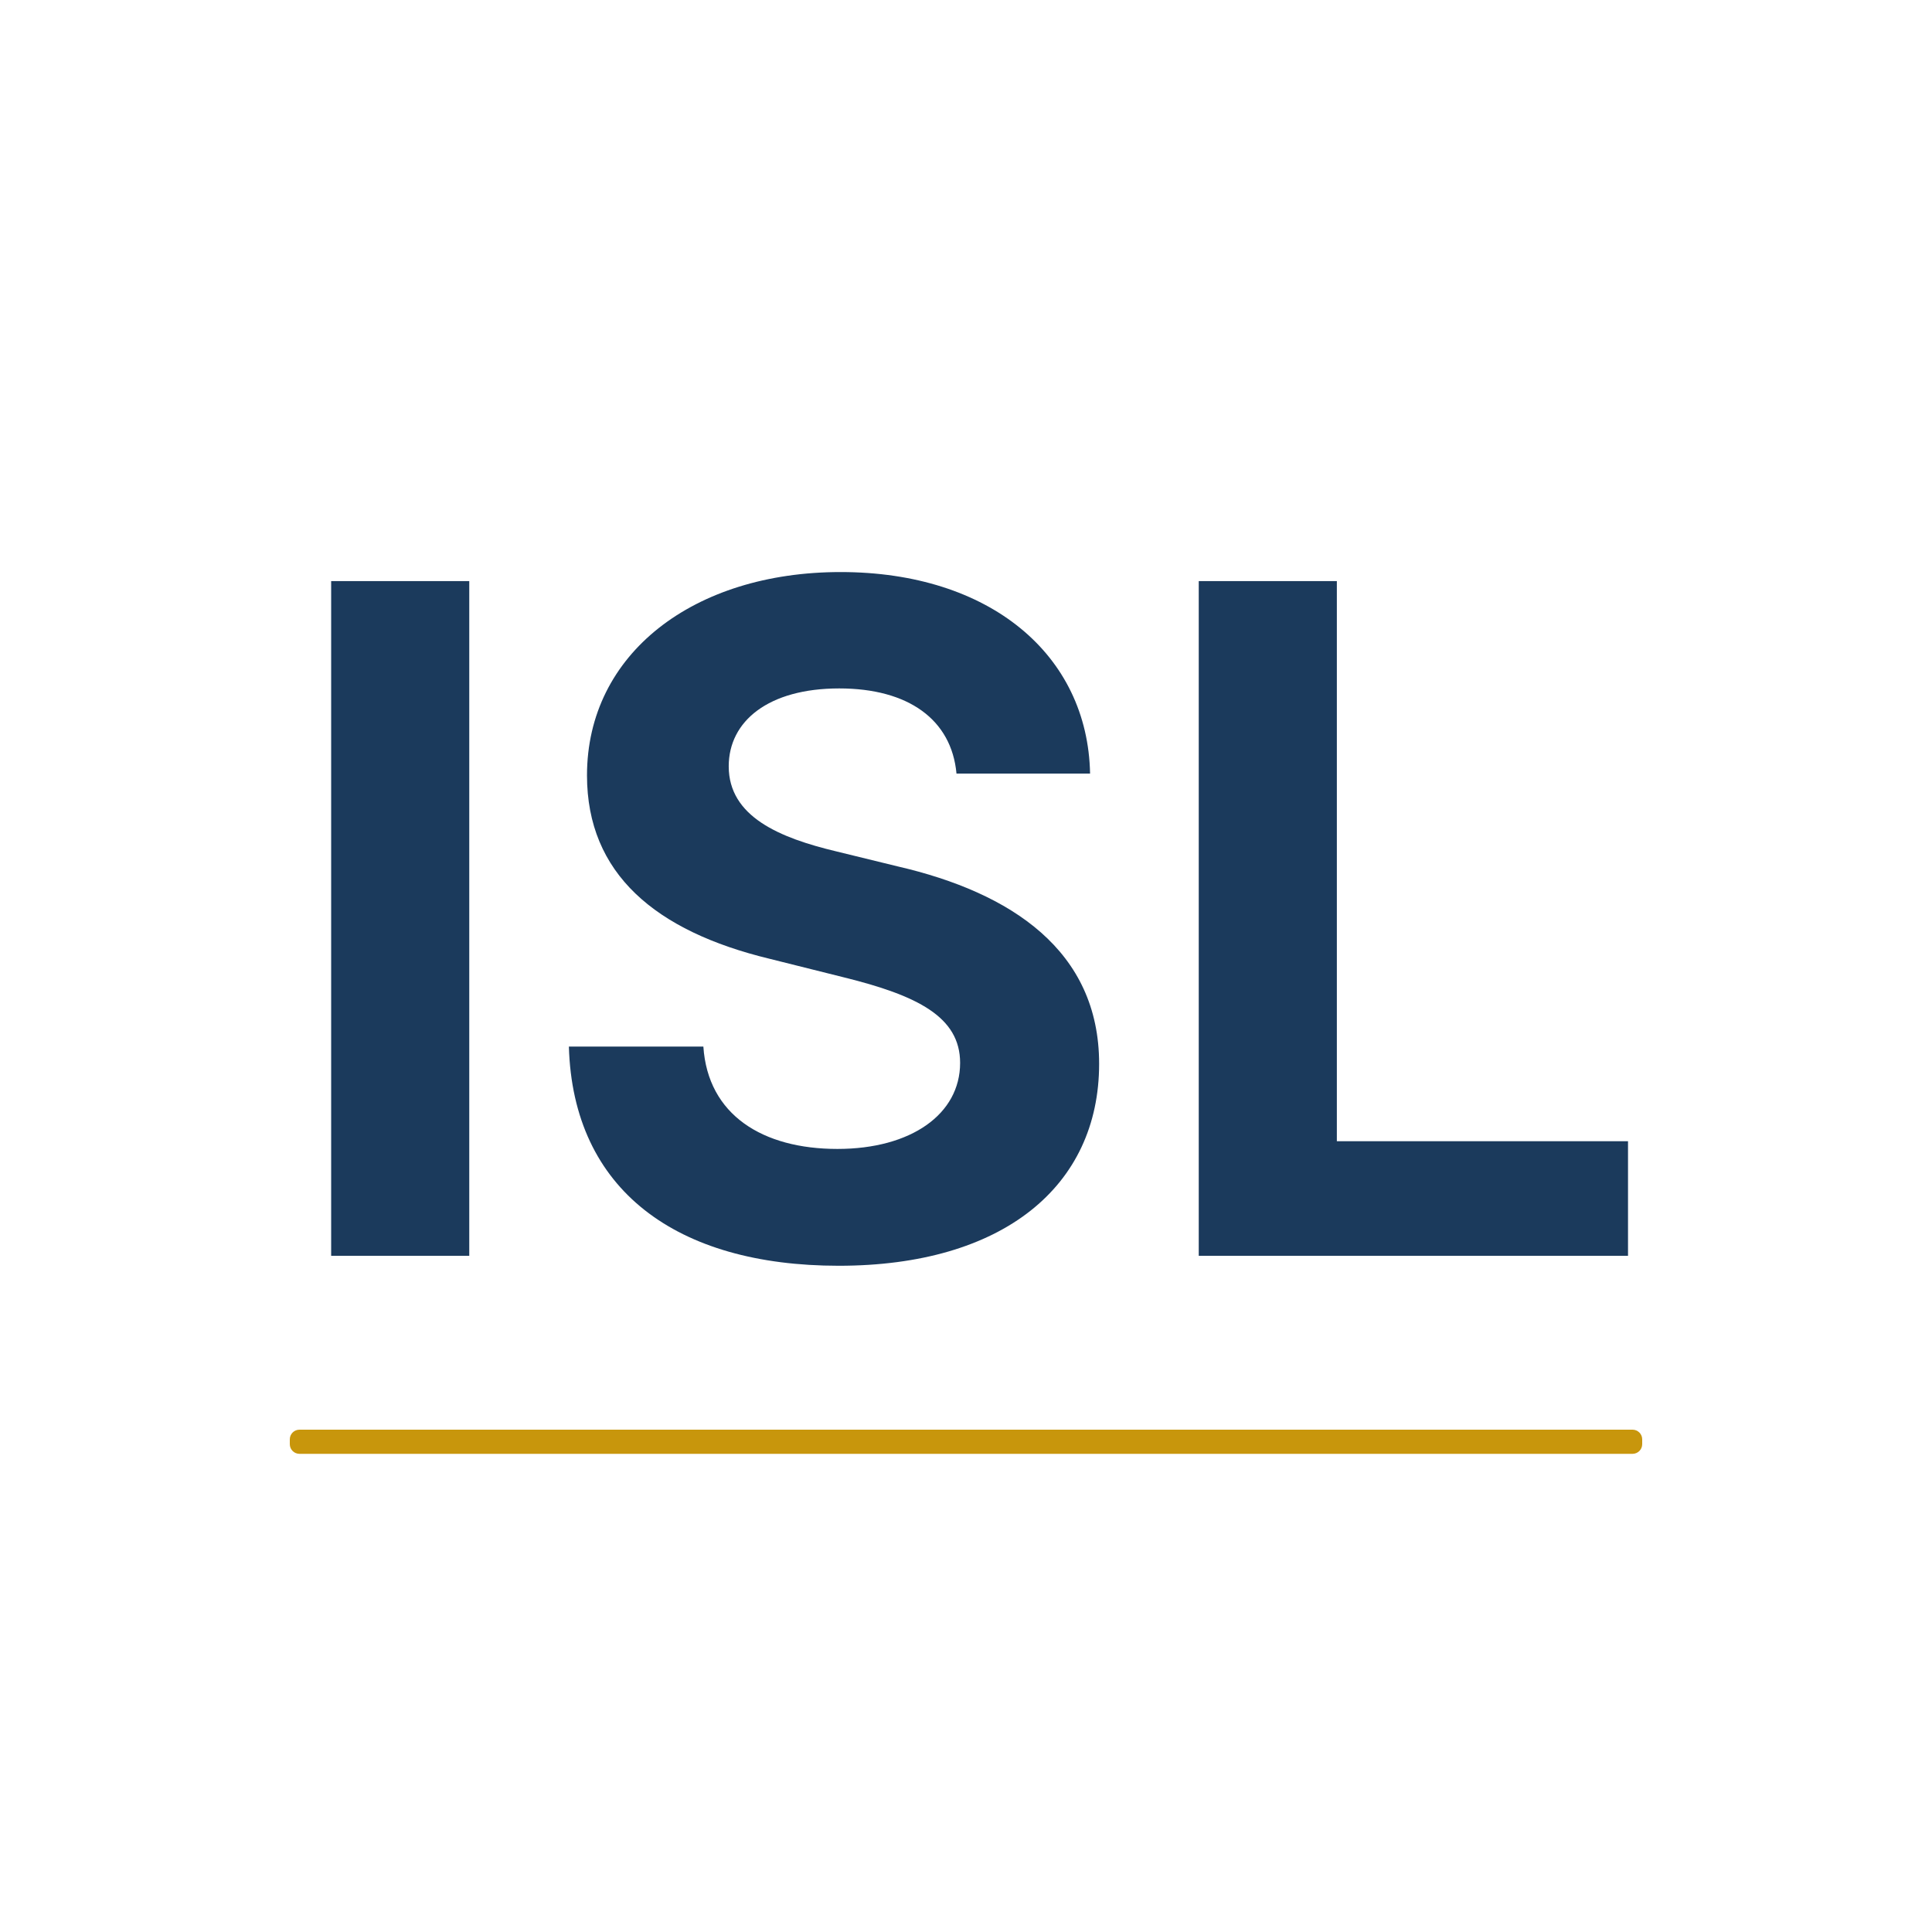
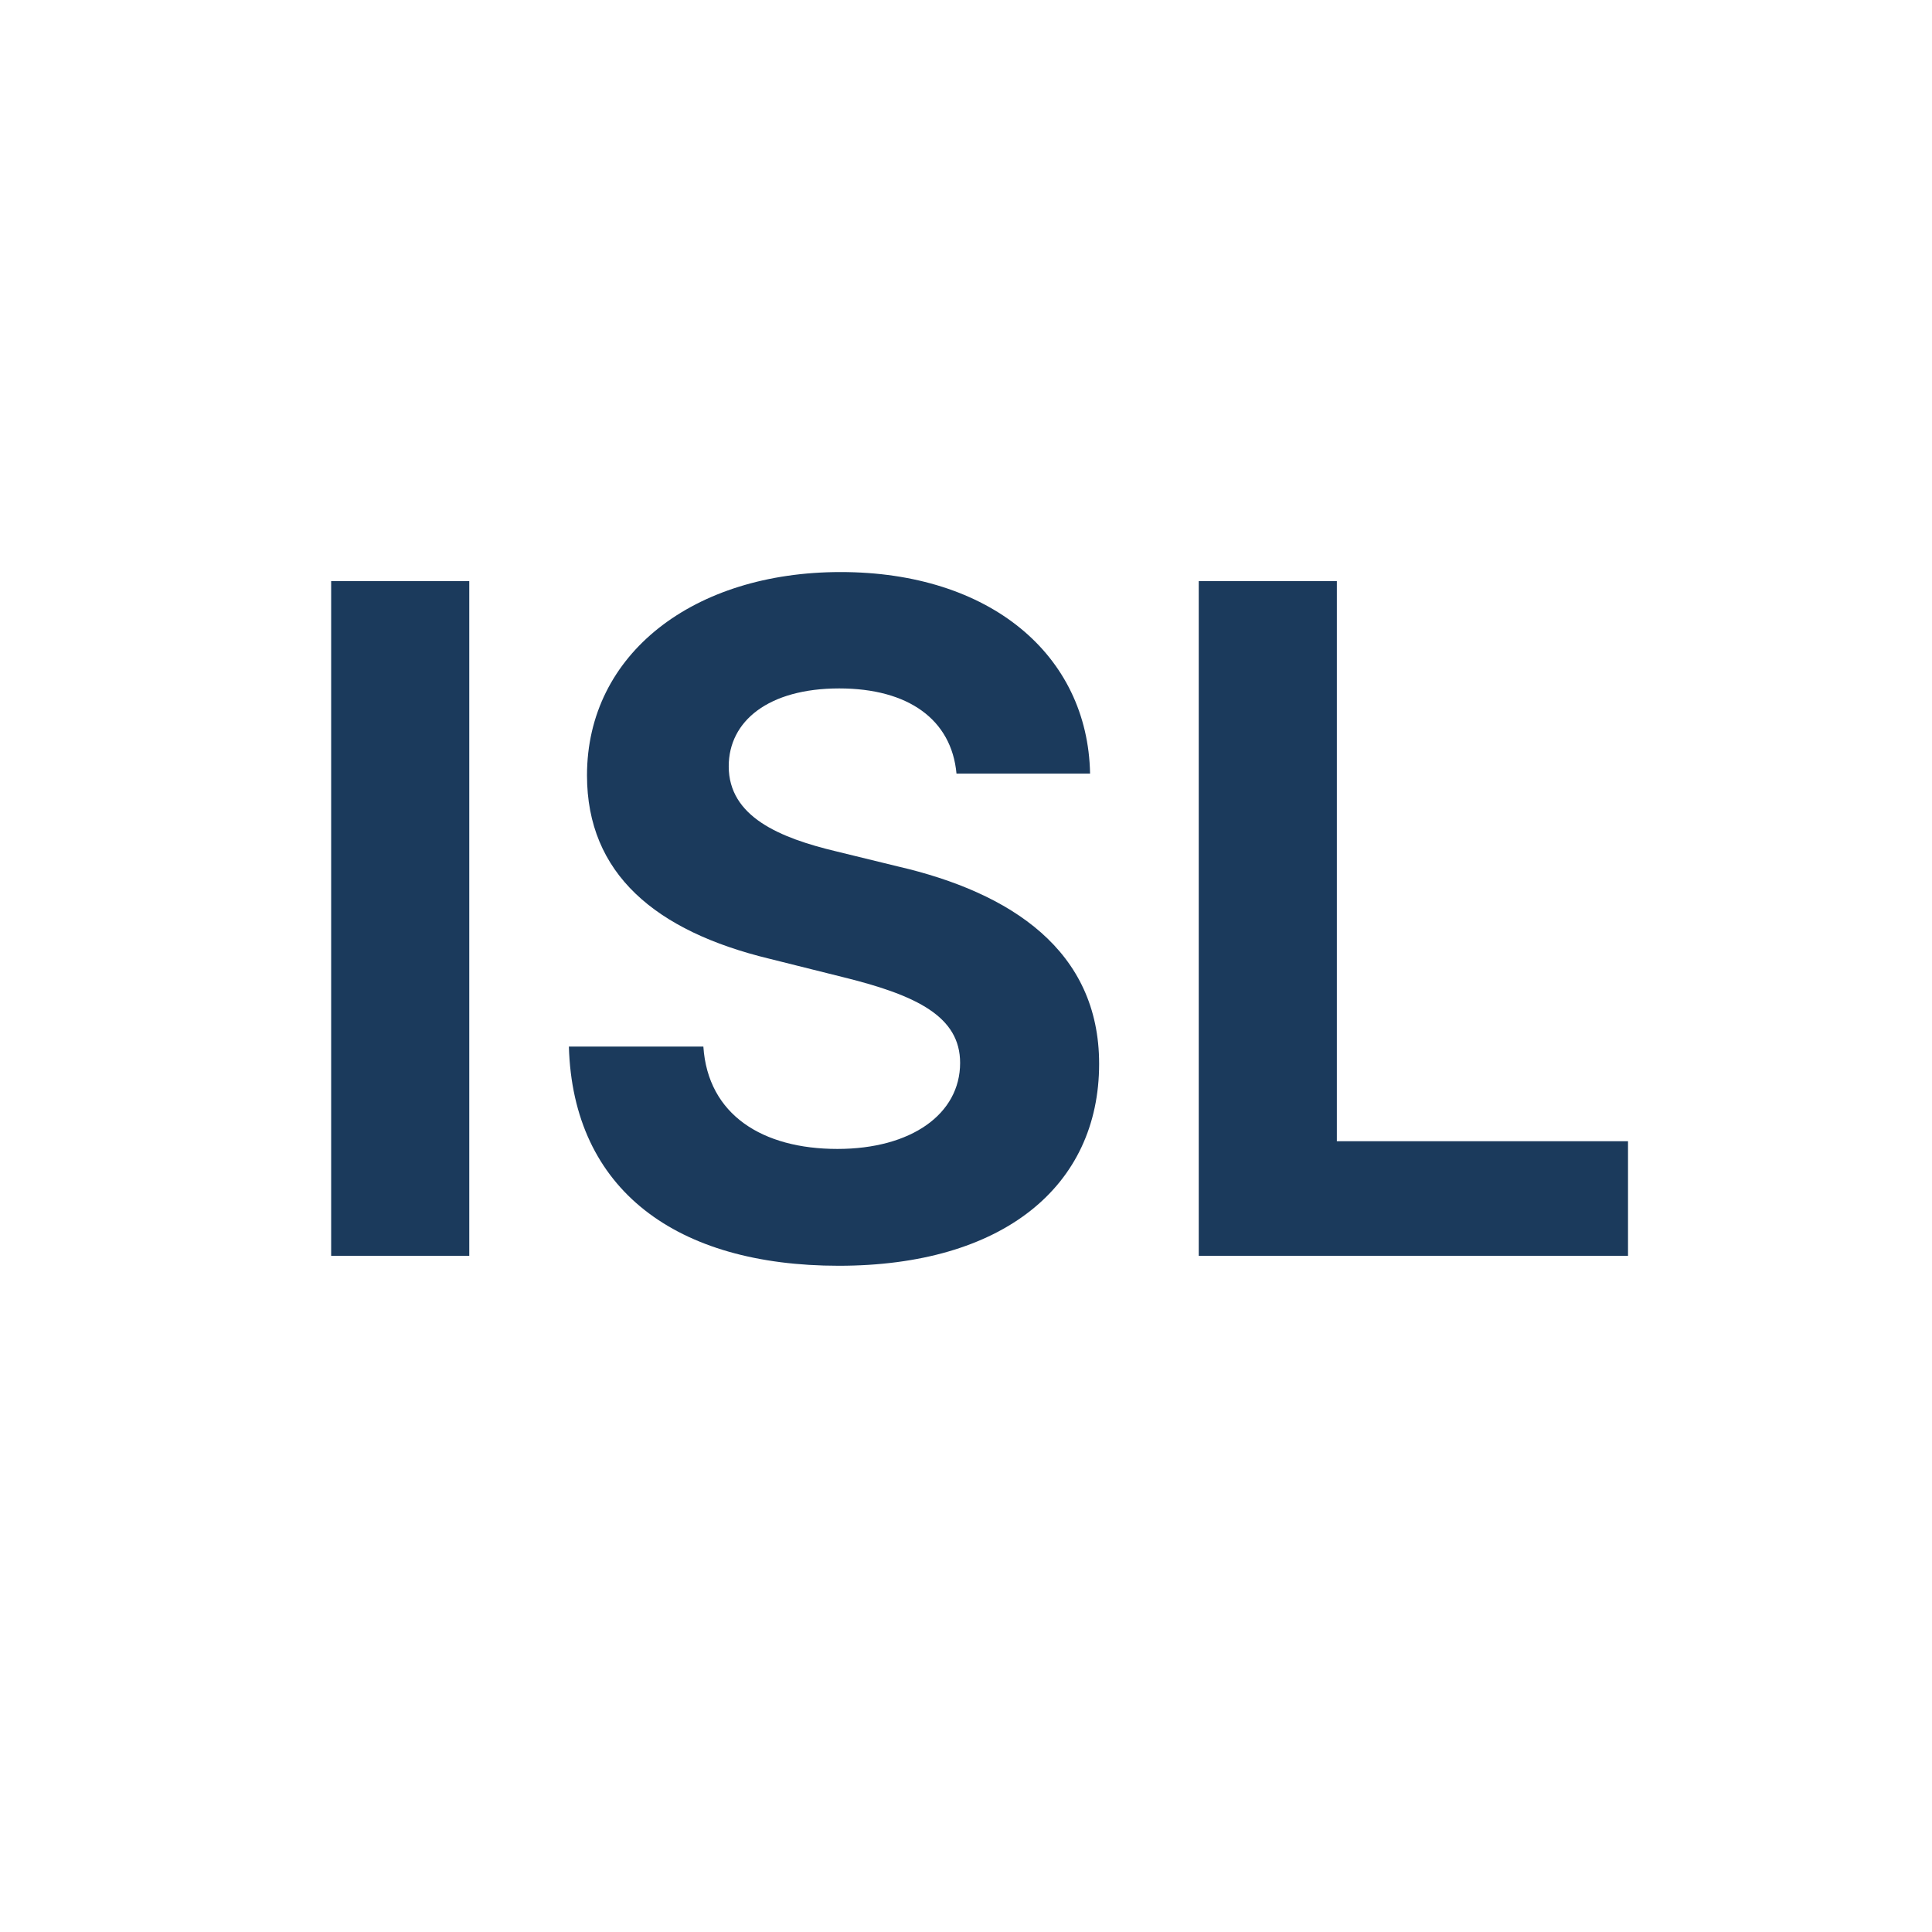
<svg xmlns="http://www.w3.org/2000/svg" width="200" height="200" viewBox="0 0 200 200" role="img">
  <style>
    .isl-letter { font-family: 'Inter', system-ui, sans-serif; font-weight: 700; font-size: 96px; fill: #1B3A5C; }
  </style>
  <text class="isl-letter" x="100" y="130" text-anchor="middle">ISL</text>
-   <rect x="30" y="148" width="140" height="2.5" rx="1" fill="#C8960C" />
</svg>
